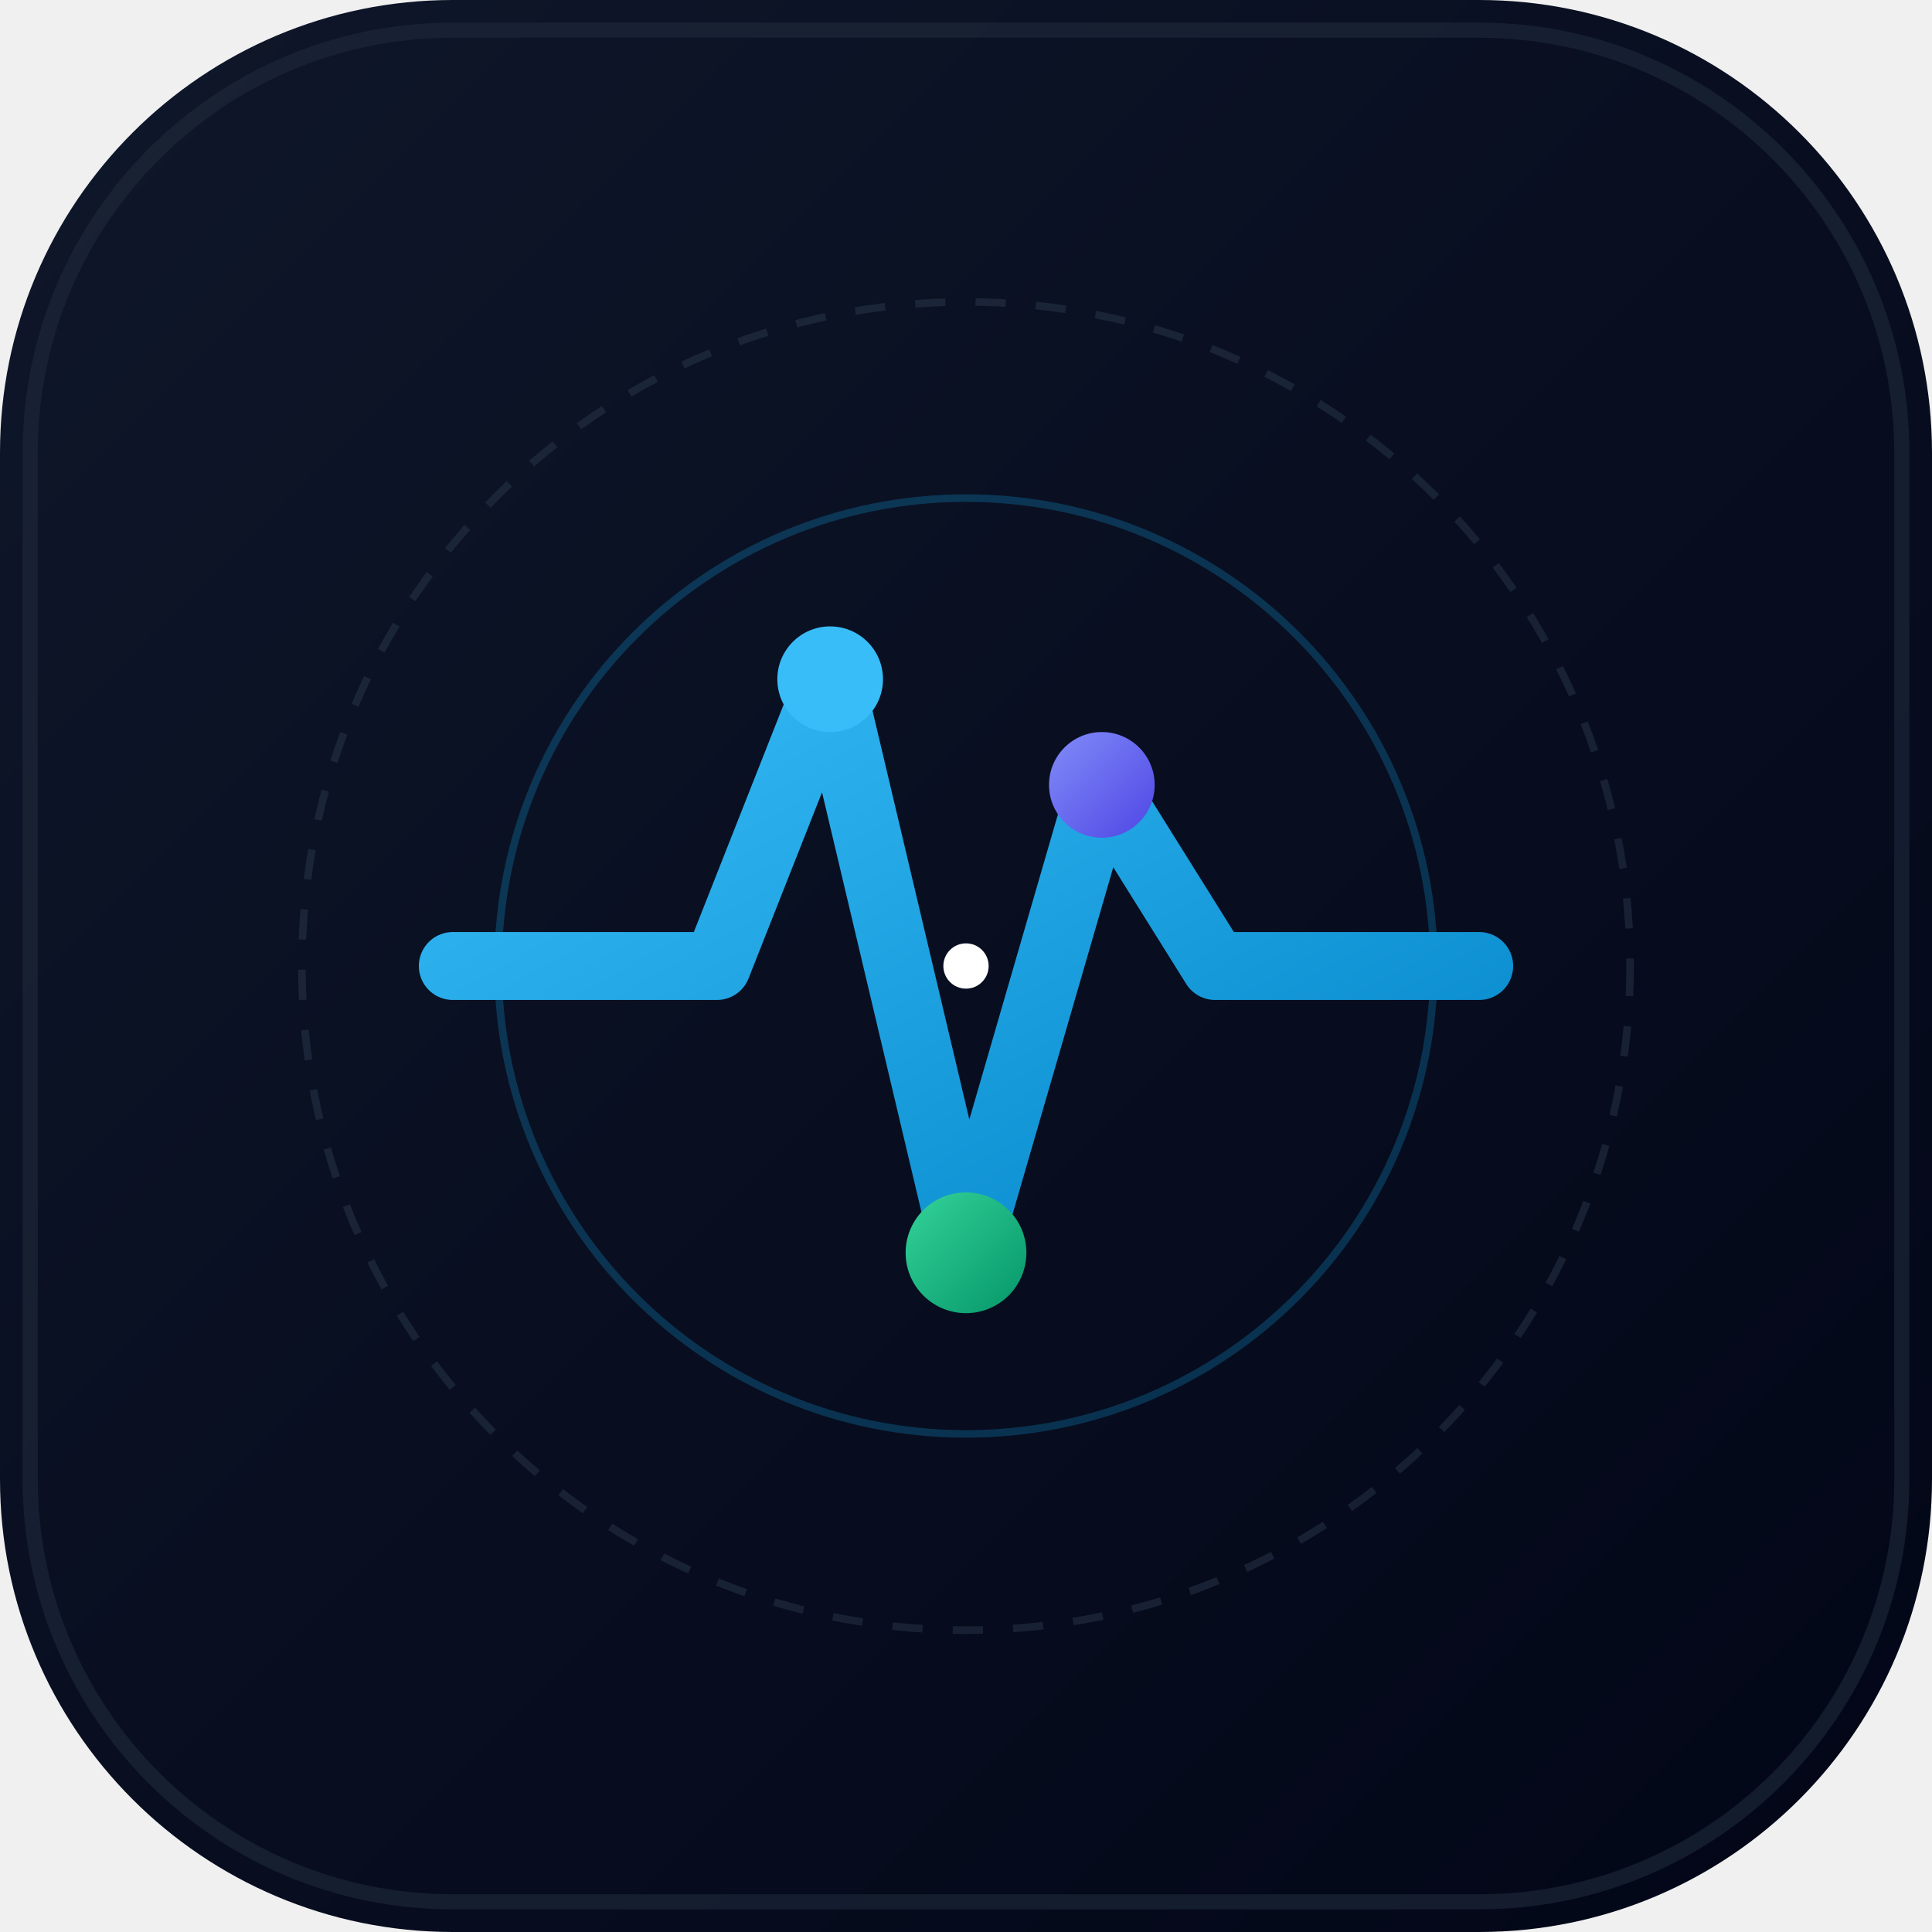
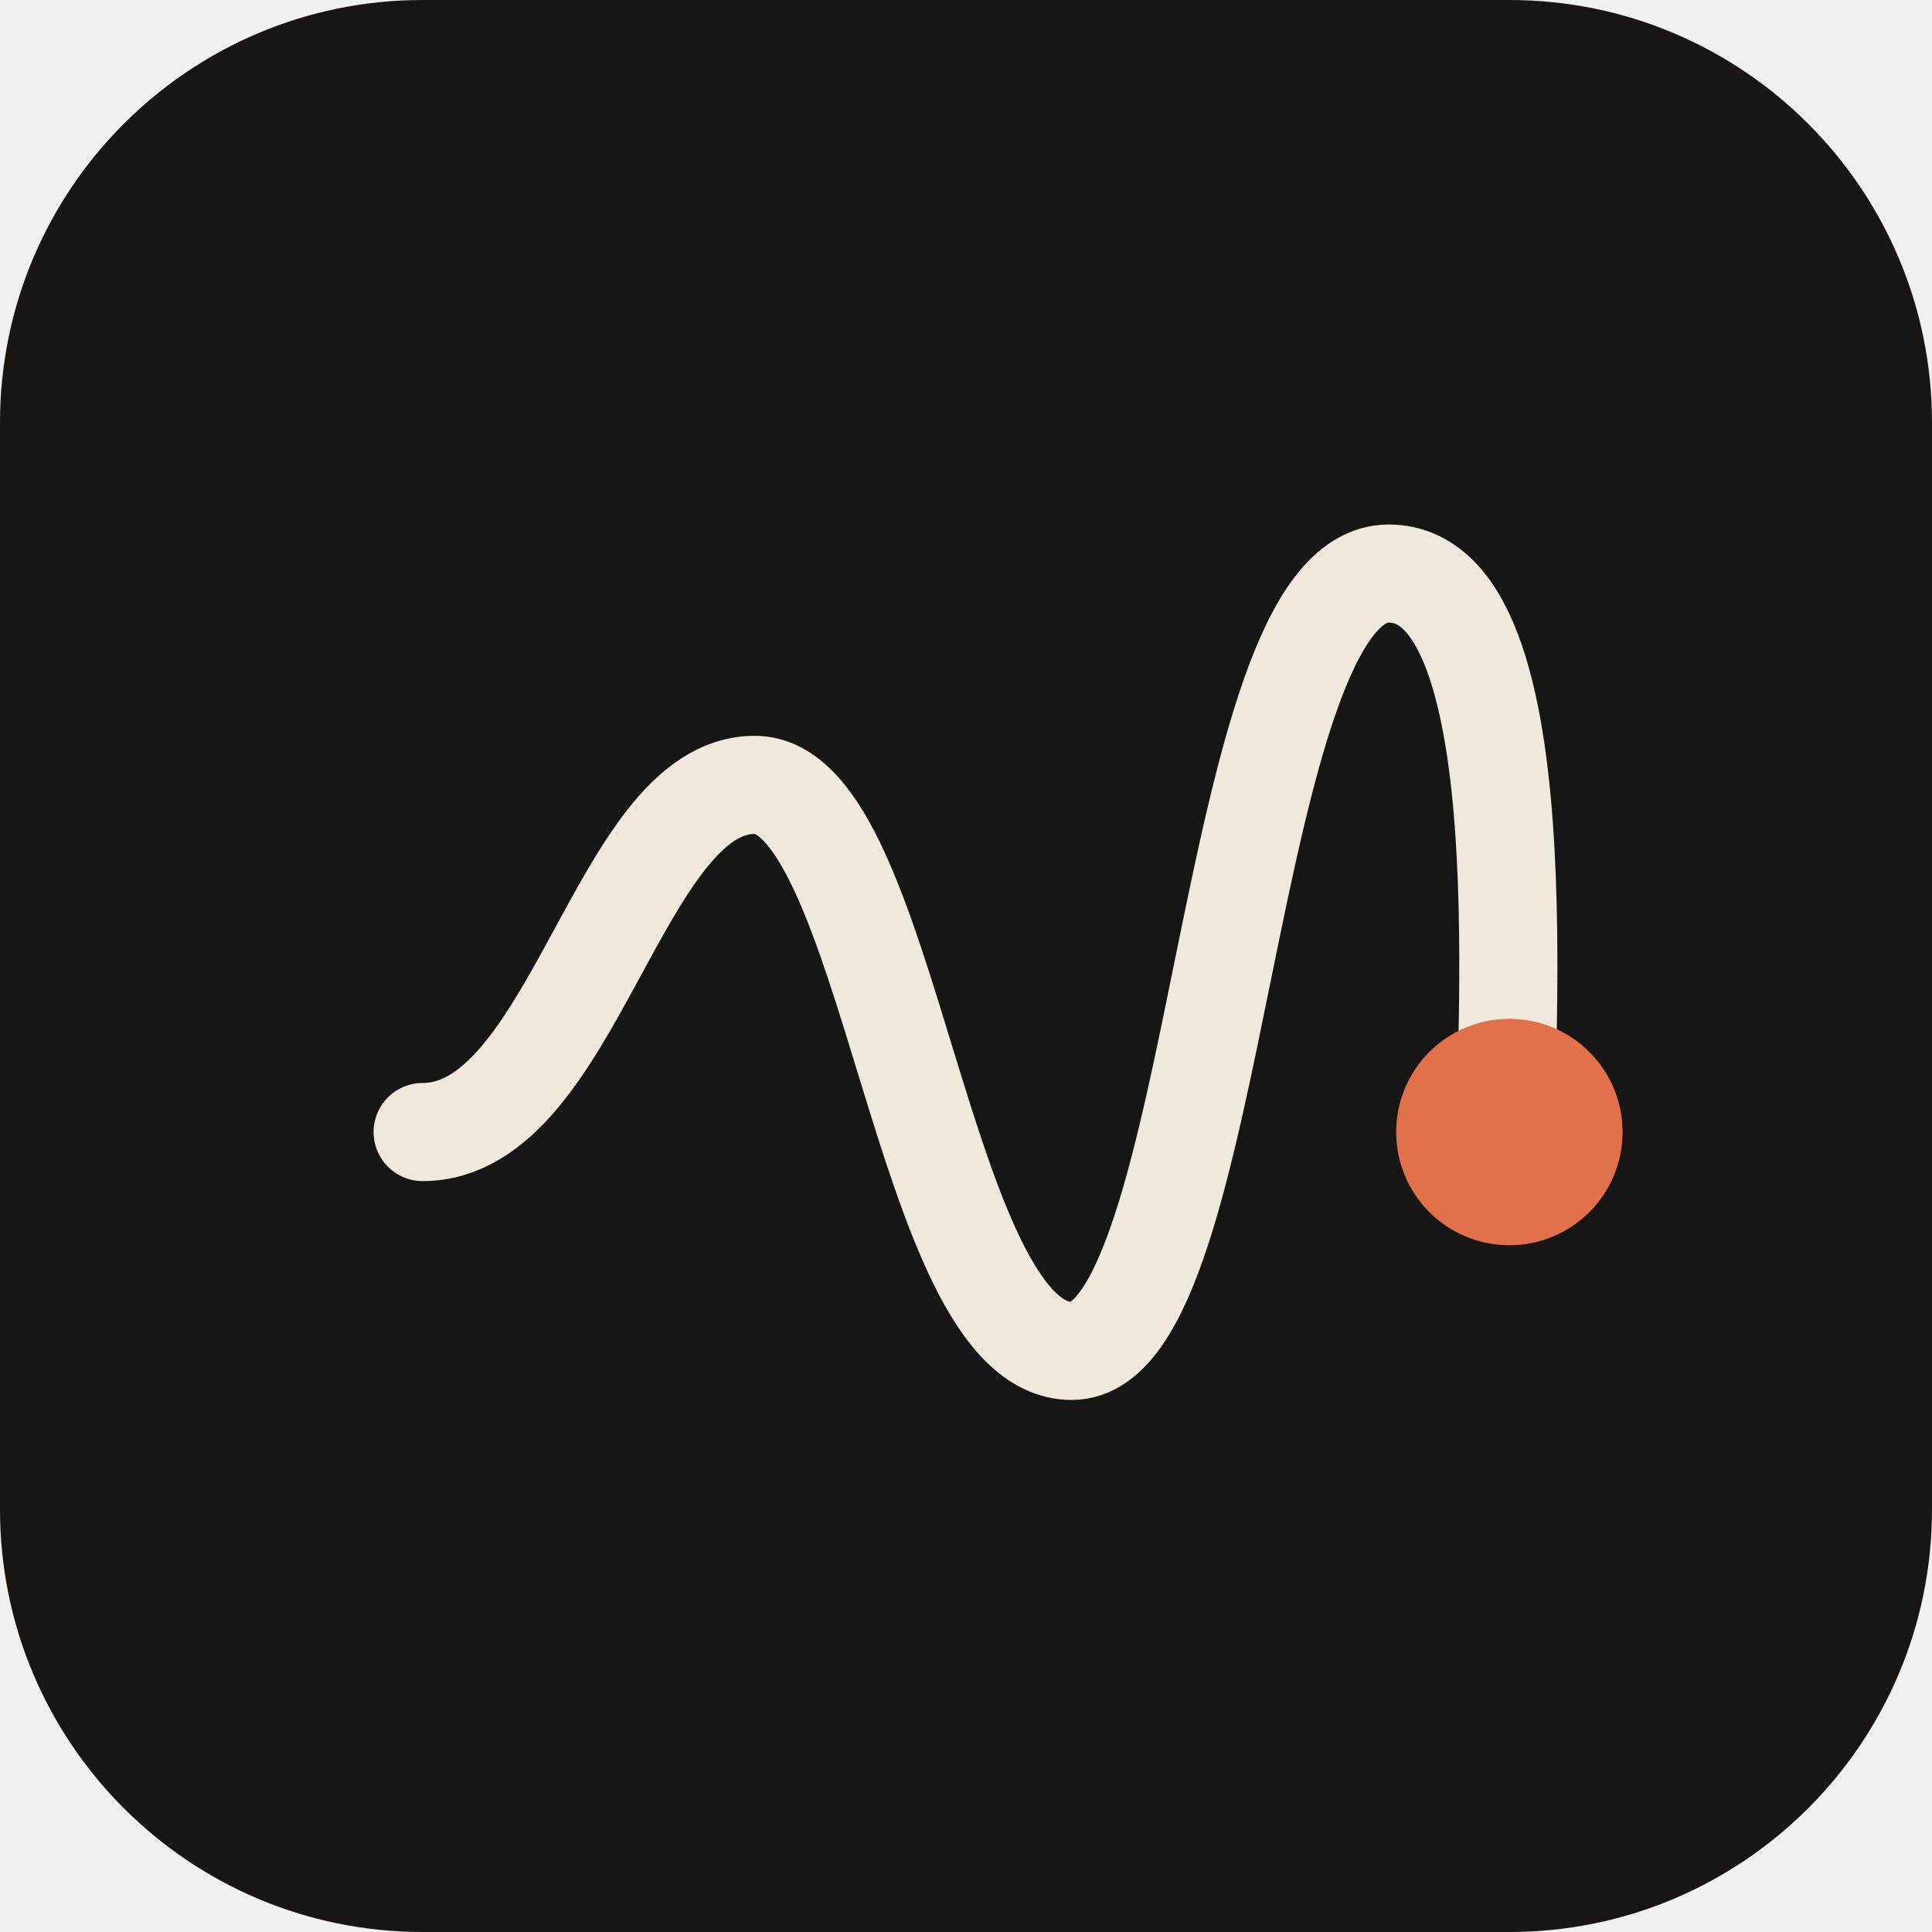
- <svg xmlns="http://www.w3.org/2000/svg" viewBox="0 0 512 512" width="100%" height="100%">
-   <defs>
-     <linearGradient id="tl-bg" x1="0%" y1="0%" x2="100%" y2="100%">
-       <stop offset="0%" stop-color="#0f172a" />
-       <stop offset="100%" stop-color="#020617" />
-     </linearGradient>
-     <linearGradient id="tl-cyan" x1="0%" y1="0%" x2="100%" y2="100%">
-       <stop offset="0%" stop-color="#38bdf8" />
-       <stop offset="100%" stop-color="#0284c7" />
-     </linearGradient>
-     <linearGradient id="tl-emerald" x1="0%" y1="0%" x2="100%" y2="100%">
-       <stop offset="0%" stop-color="#34d399" />
-       <stop offset="100%" stop-color="#059669" />
-     </linearGradient>
-     <linearGradient id="tl-indigo" x1="0%" y1="0%" x2="100%" y2="100%">
-       <stop offset="0%" stop-color="#818cf8" />
-       <stop offset="100%" stop-color="#4f46e5" />
-     </linearGradient>
-   </defs>
-   <rect width="512" height="512" rx="120" fill="url(#tl-bg)" />
-   <rect x="8" y="8" width="496" height="496" rx="112" fill="none" stroke="#1e293b" stroke-width="4" opacity="0.6" />
-   <circle cx="256" cy="256" r="176" fill="none" stroke="#334155" stroke-width="2" stroke-dasharray="8 8" opacity="0.4" />
-   <circle cx="256" cy="256" r="124" fill="none" stroke="#0ea5e9" stroke-width="2" opacity="0.25" />
-   <path d="M120 256 H190 L220 180 L256 332 L292 208 L322 256 H392" fill="none" stroke="url(#tl-cyan)" stroke-width="18" stroke-linecap="round" stroke-linejoin="round" />
-   <circle cx="220" cy="180" r="14" fill="#38bdf8" />
-   <circle cx="256" cy="332" r="16" fill="url(#tl-emerald)" />
-   <circle cx="292" cy="208" r="14" fill="url(#tl-indigo)" />
-   <circle cx="256" cy="256" r="6" fill="#ffffff" />
+ <svg xmlns="http://www.w3.org/2000/svg" viewBox="0 0 512 512">
+   <rect width="512" height="512" rx="112" fill="#181614" />
+   <path d="M112 300c40 0 52-92 88-92s44 150 84 150 40-206 84-206 28 148 32 148" fill="none" stroke="#efe8dc" stroke-width="26" stroke-linecap="round" stroke-linejoin="round" />
+   <circle cx="400" cy="300" r="30" fill="#e0714a" />
</svg>
